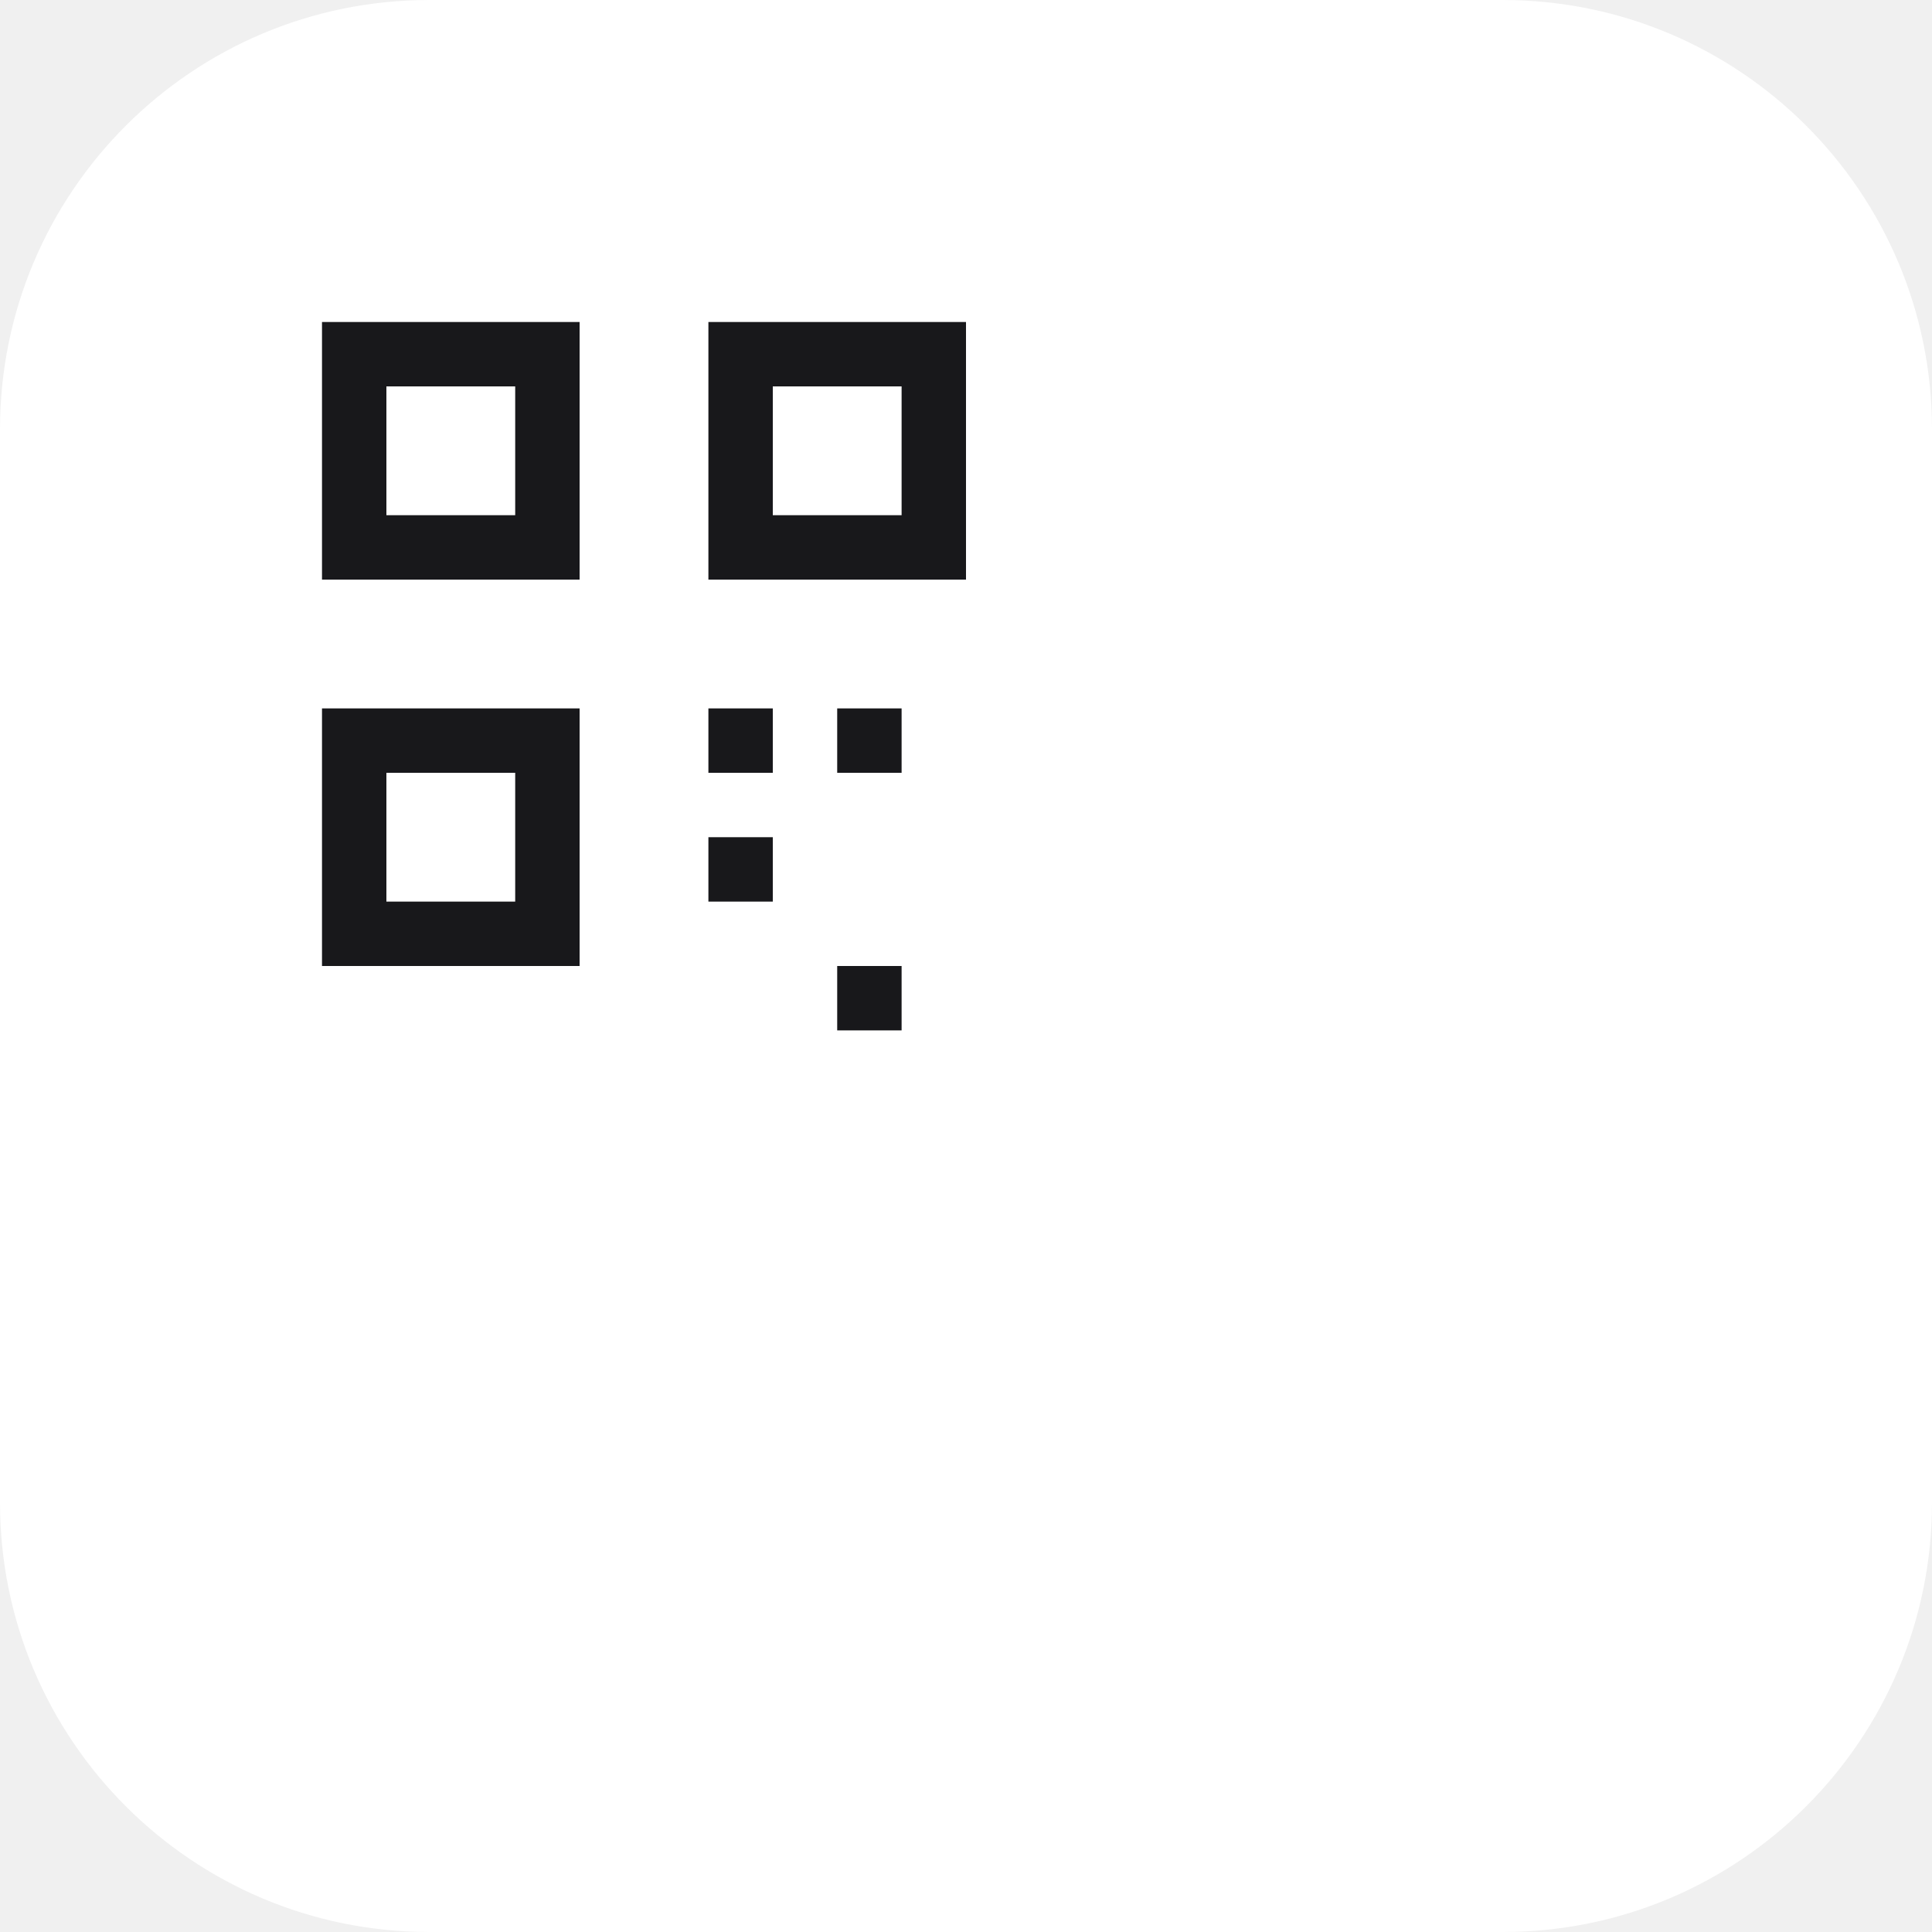
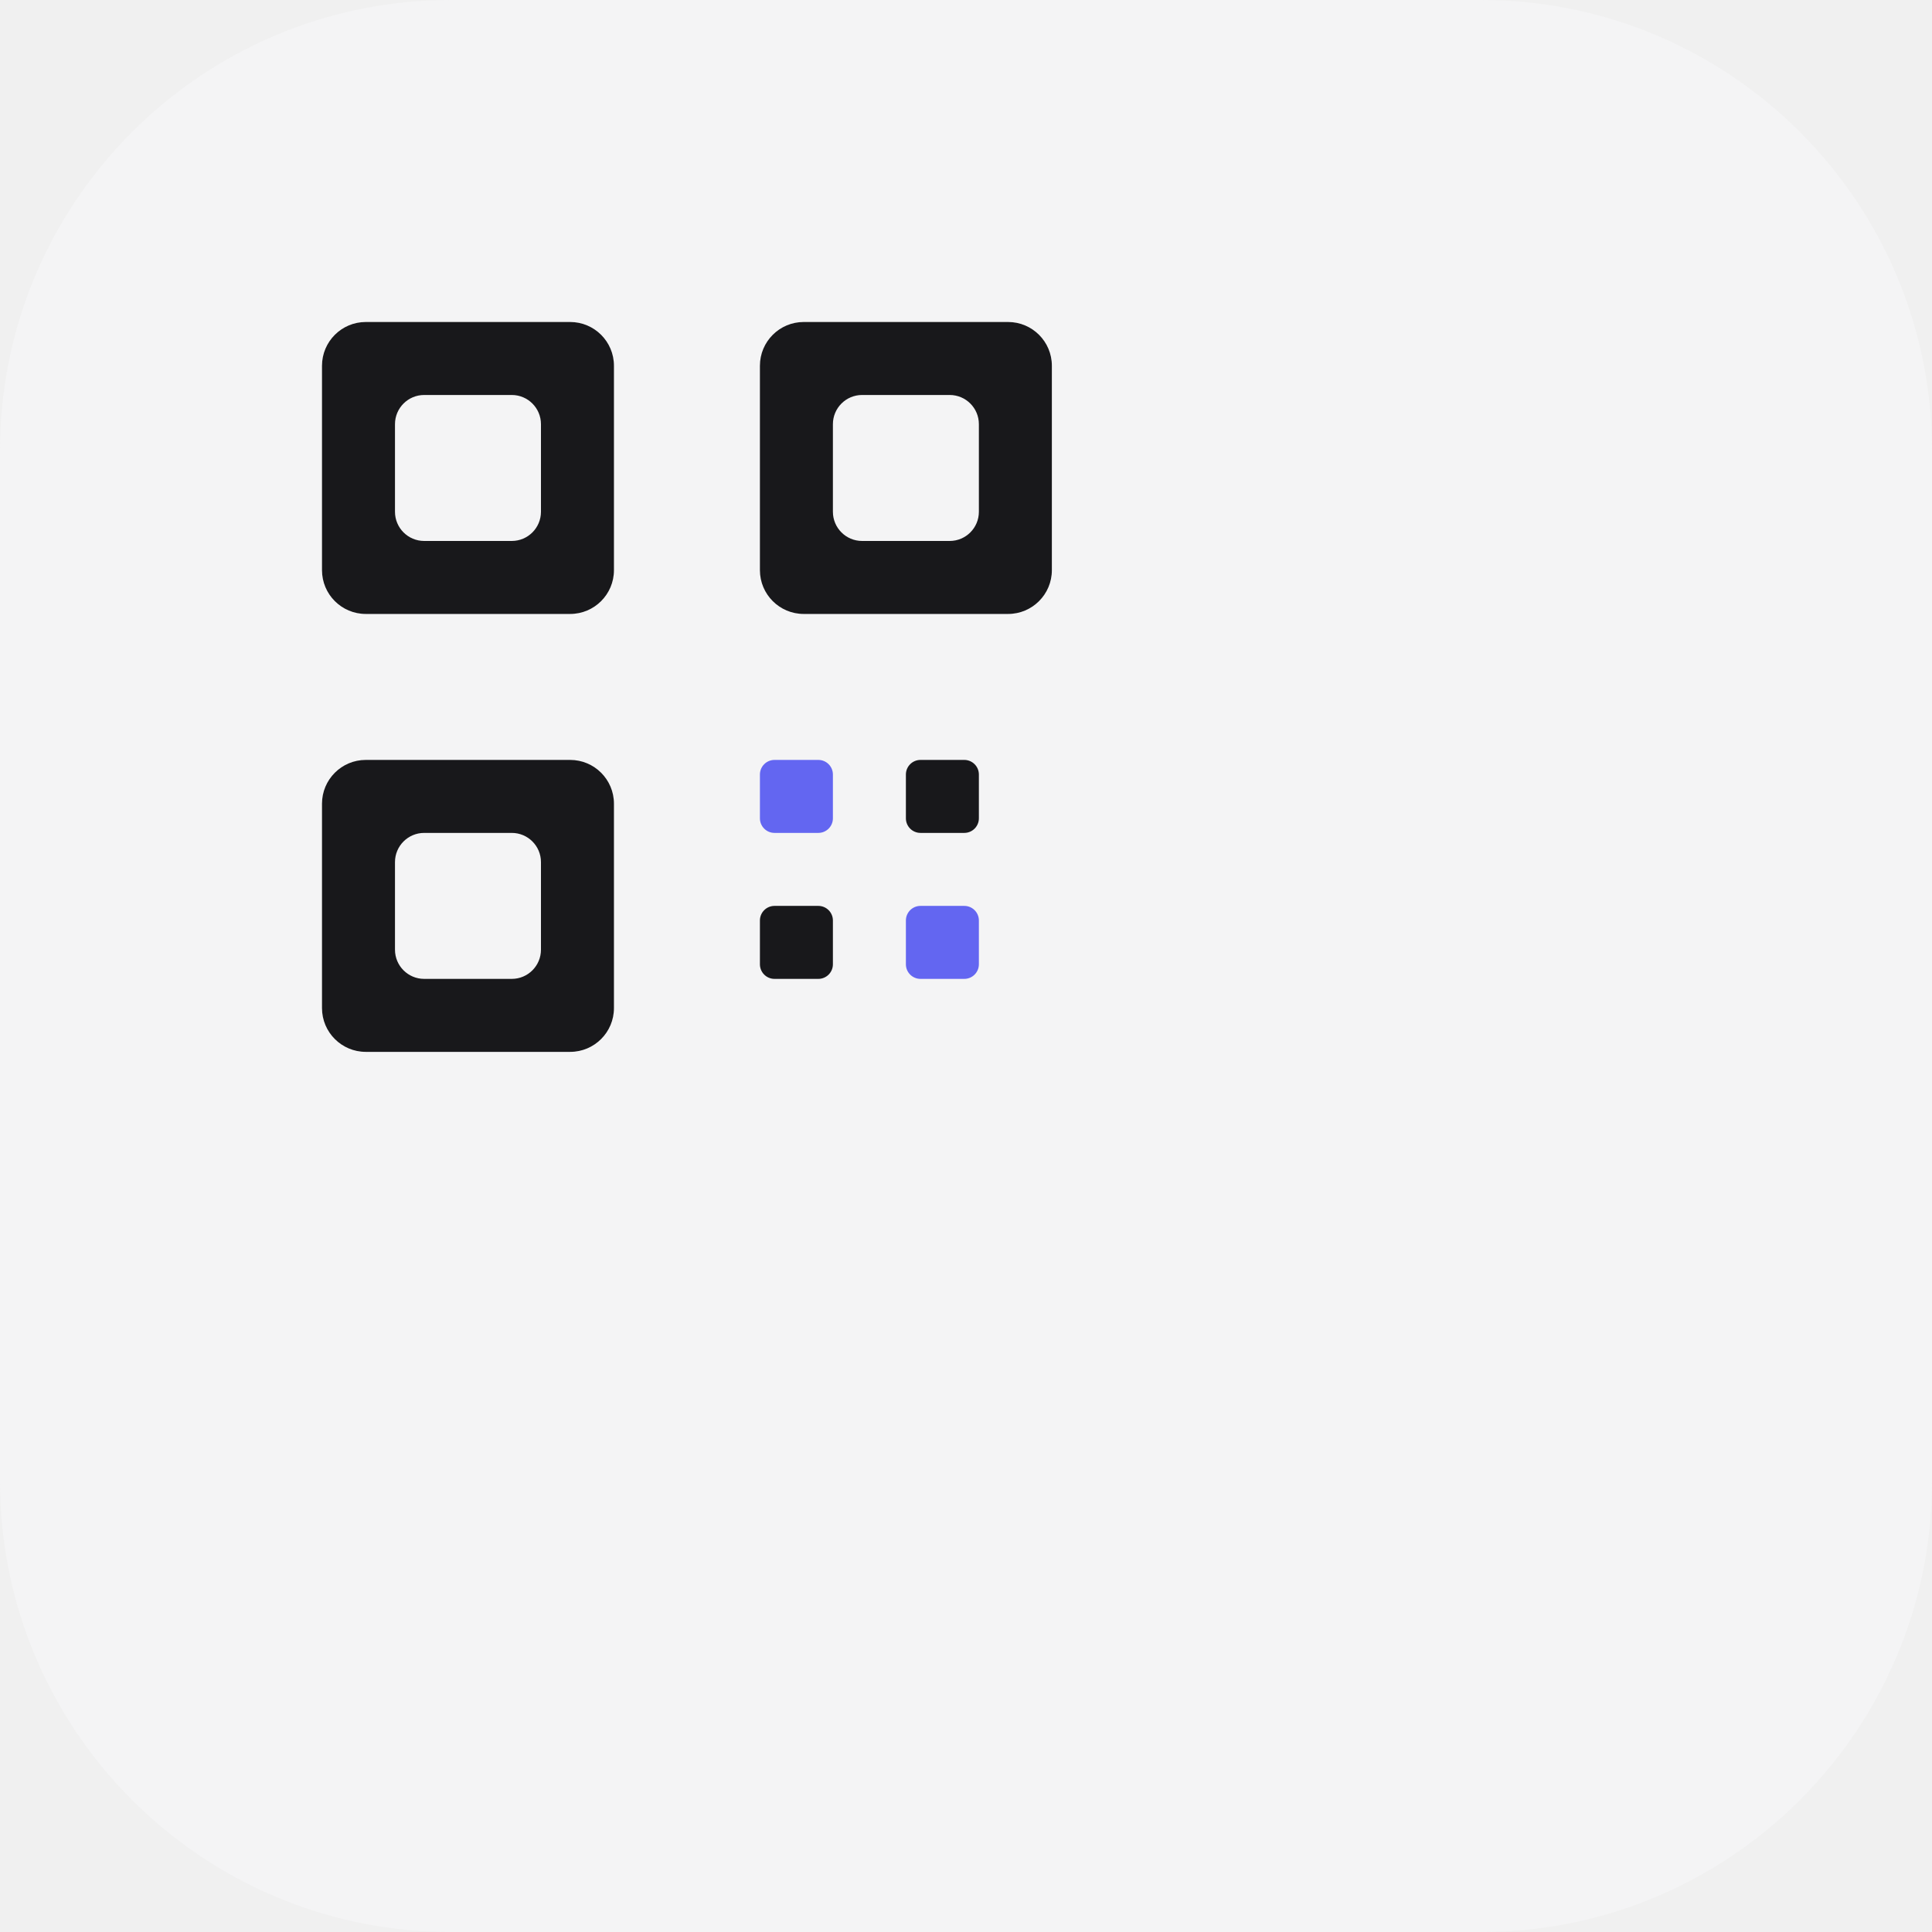
<svg xmlns="http://www.w3.org/2000/svg" width="180" height="180" viewBox="0 0 180 180" fill="none">
  <style>
-     .bg { fill: #fff; }
+     .bg { fill: #f4f4f5; }
    .fg { fill: #18181b; }
+     .accent { fill: #6366f1; }
+ 
    @media (prefers-color-scheme: dark) {
      .bg { fill: #18181b; }
      .fg { fill: #fafafa; }
+       .accent { fill: #818cf8; }
    }
  </style>
-   <rect width="180" height="180" rx="40" class="bg" />
-   <g transform="translate(30 30) scale(3)">
-     <path class="fg" d="M0 0h8v8H0V0Zm2 2v4h4V2H2Z" />
-     <path class="fg" d="M12 0h8v8h-8V0Zm2 2v4h4V2h-4Z" />
-     <path class="fg" d="M0 12h8v8H0v-8Zm2 2v4h4v-4H2Z" />
-     <path class="fg" d="M12 12h2v2h-2v-2Zm4 0h2v2h-2v-2Zm-4 4h2v2h-2v-2Zm4 4h2v2h-2v-2Z" />
+   <rect width="180" height="180" rx="42" class="bg" />
+   <g transform="translate(30 30) scale(3.4)">
+     <rect x="0" y="0" width="8" height="8" rx="1.2" class="fg" />
+     <rect x="2" y="2" width="4" height="4" rx="0.8" class="bg" />
+     <rect x="12" y="0" width="8" height="8" rx="1.2" class="fg" />
+     <rect x="14" y="2" width="4" height="4" rx="0.8" class="bg" />
+     <rect x="0" y="12" width="8" height="8" rx="1.2" class="fg" />
+     <rect x="2" y="14" width="4" height="4" rx="0.8" class="bg" />
+     <rect x="12" y="12" width="2" height="2" rx="0.4" class="accent" />
+     <rect x="16" y="12" width="2" height="2" rx="0.4" class="fg" />
+     <rect x="12" y="16" width="2" height="2" rx="0.4" class="fg" />
+     <rect x="16" y="16" width="2" height="2" rx="0.4" class="accent" />
  </g>
</svg>
